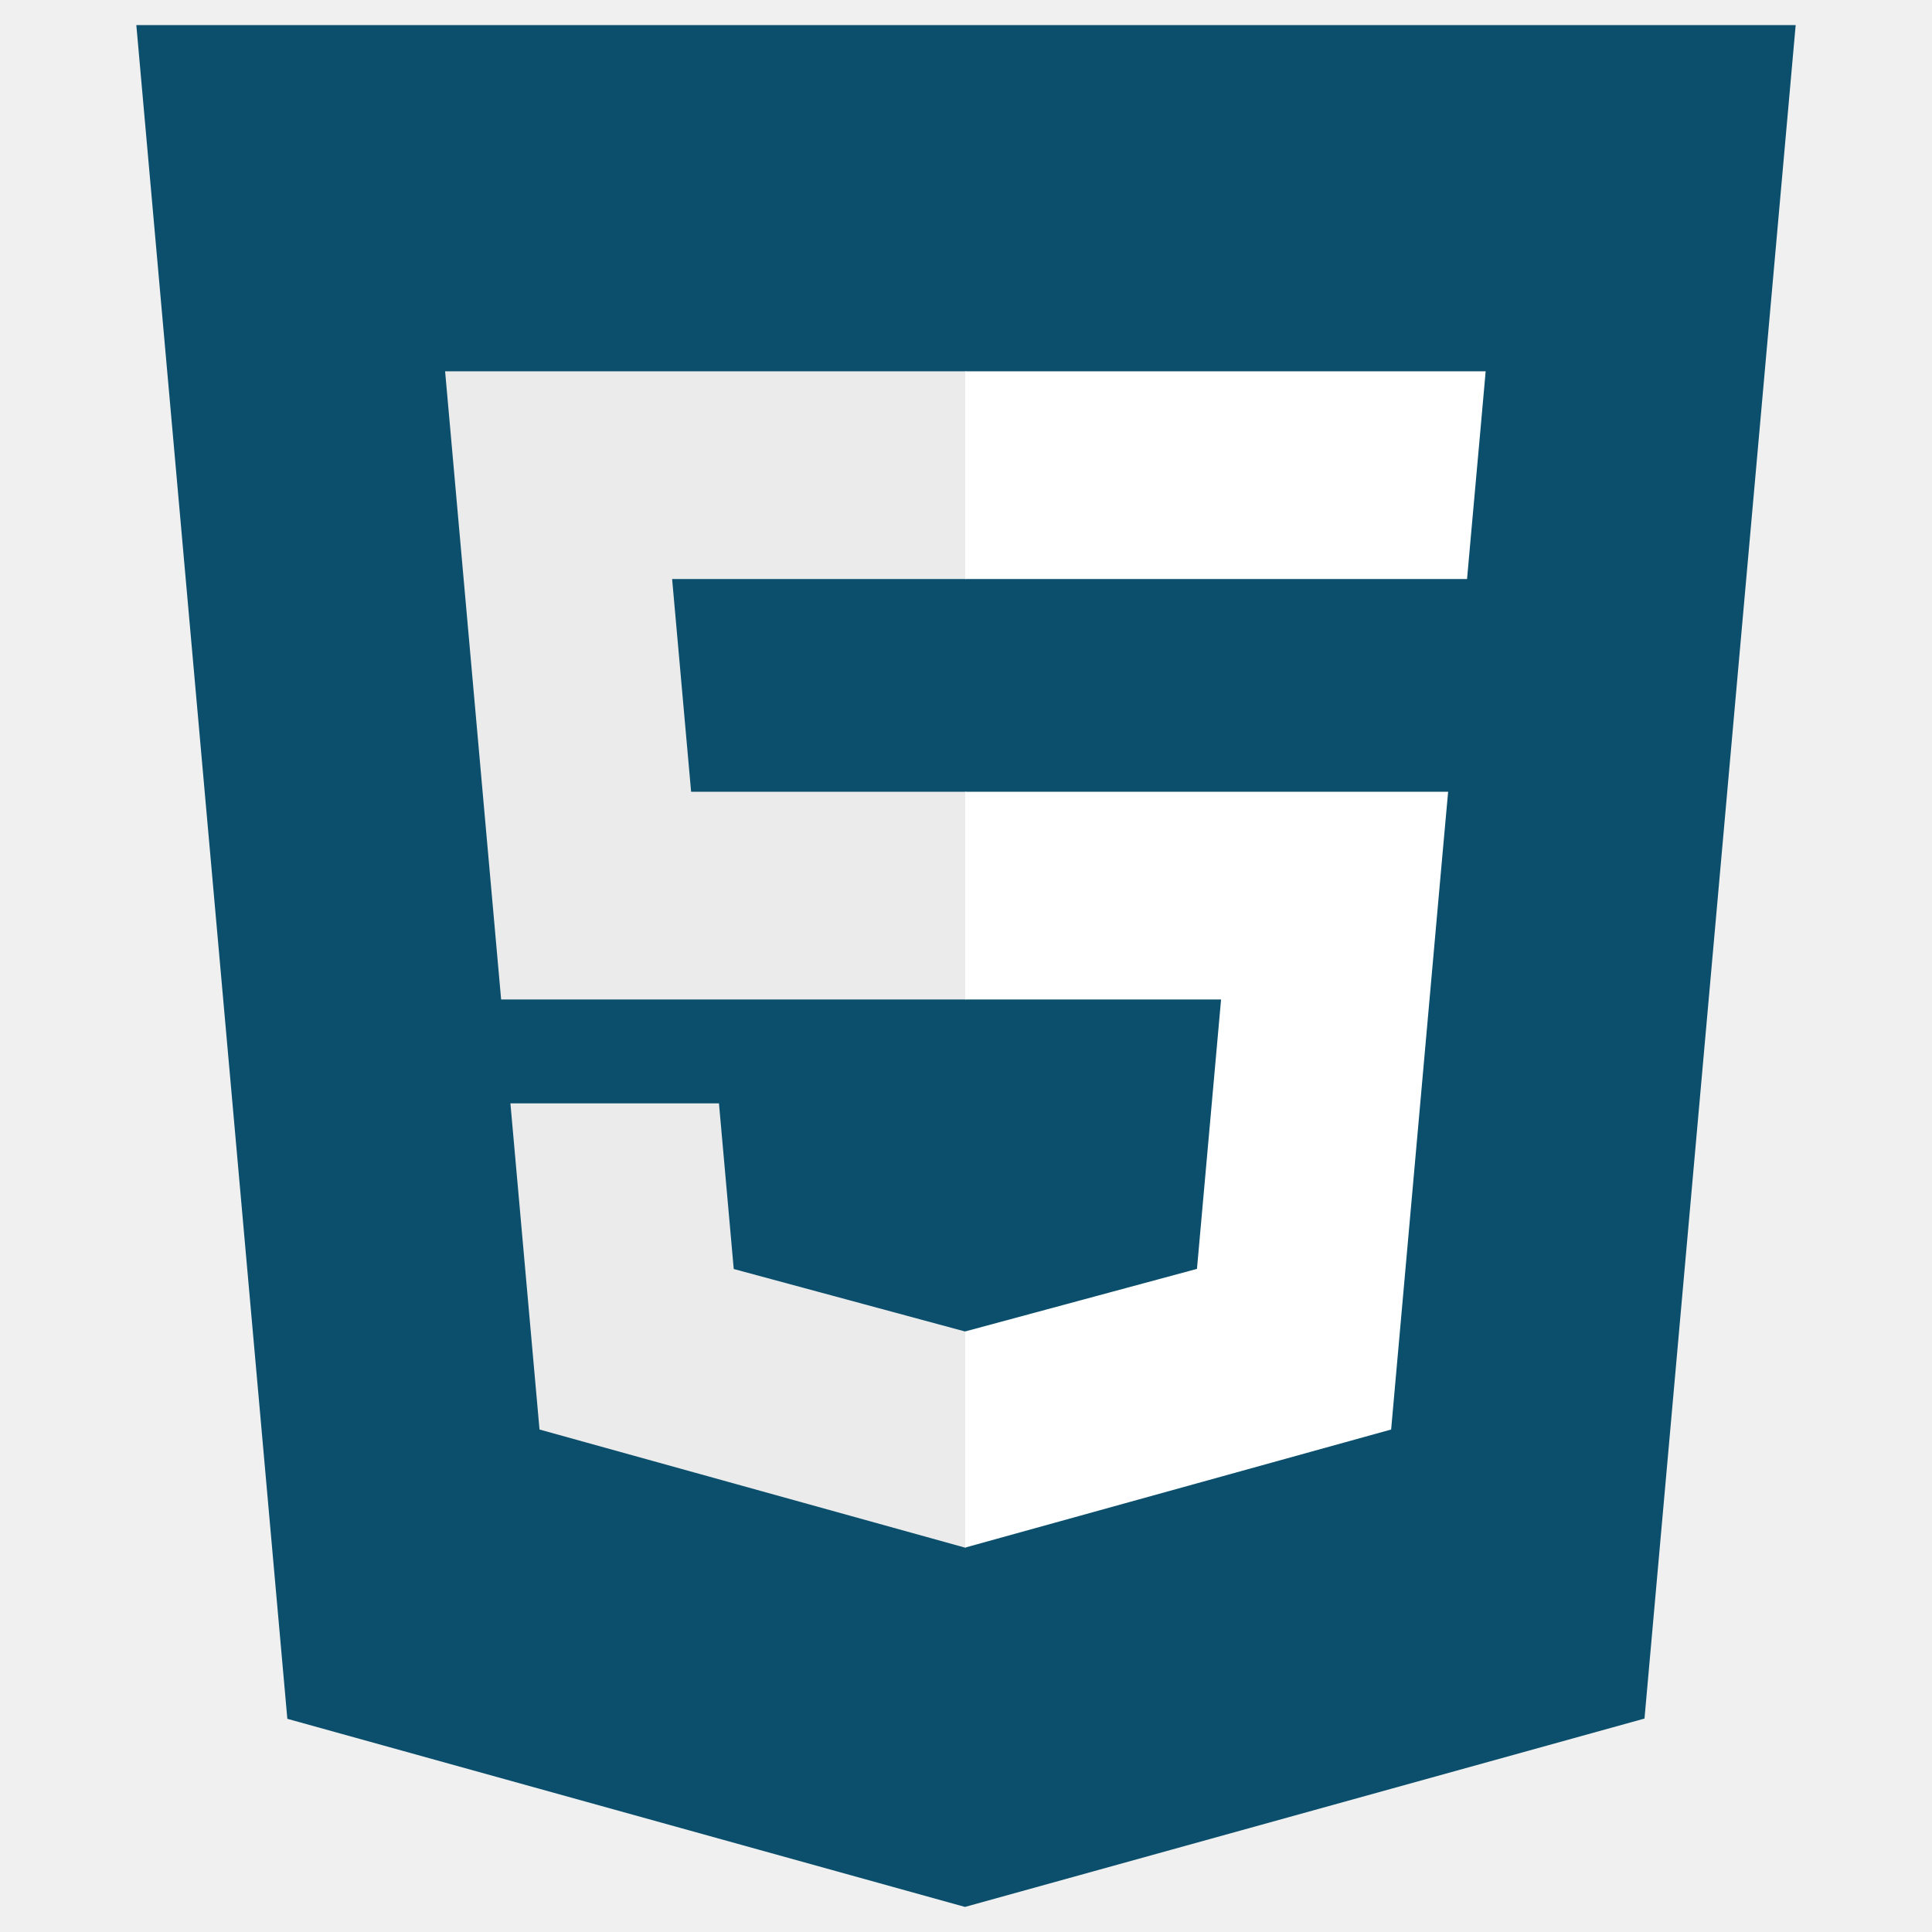
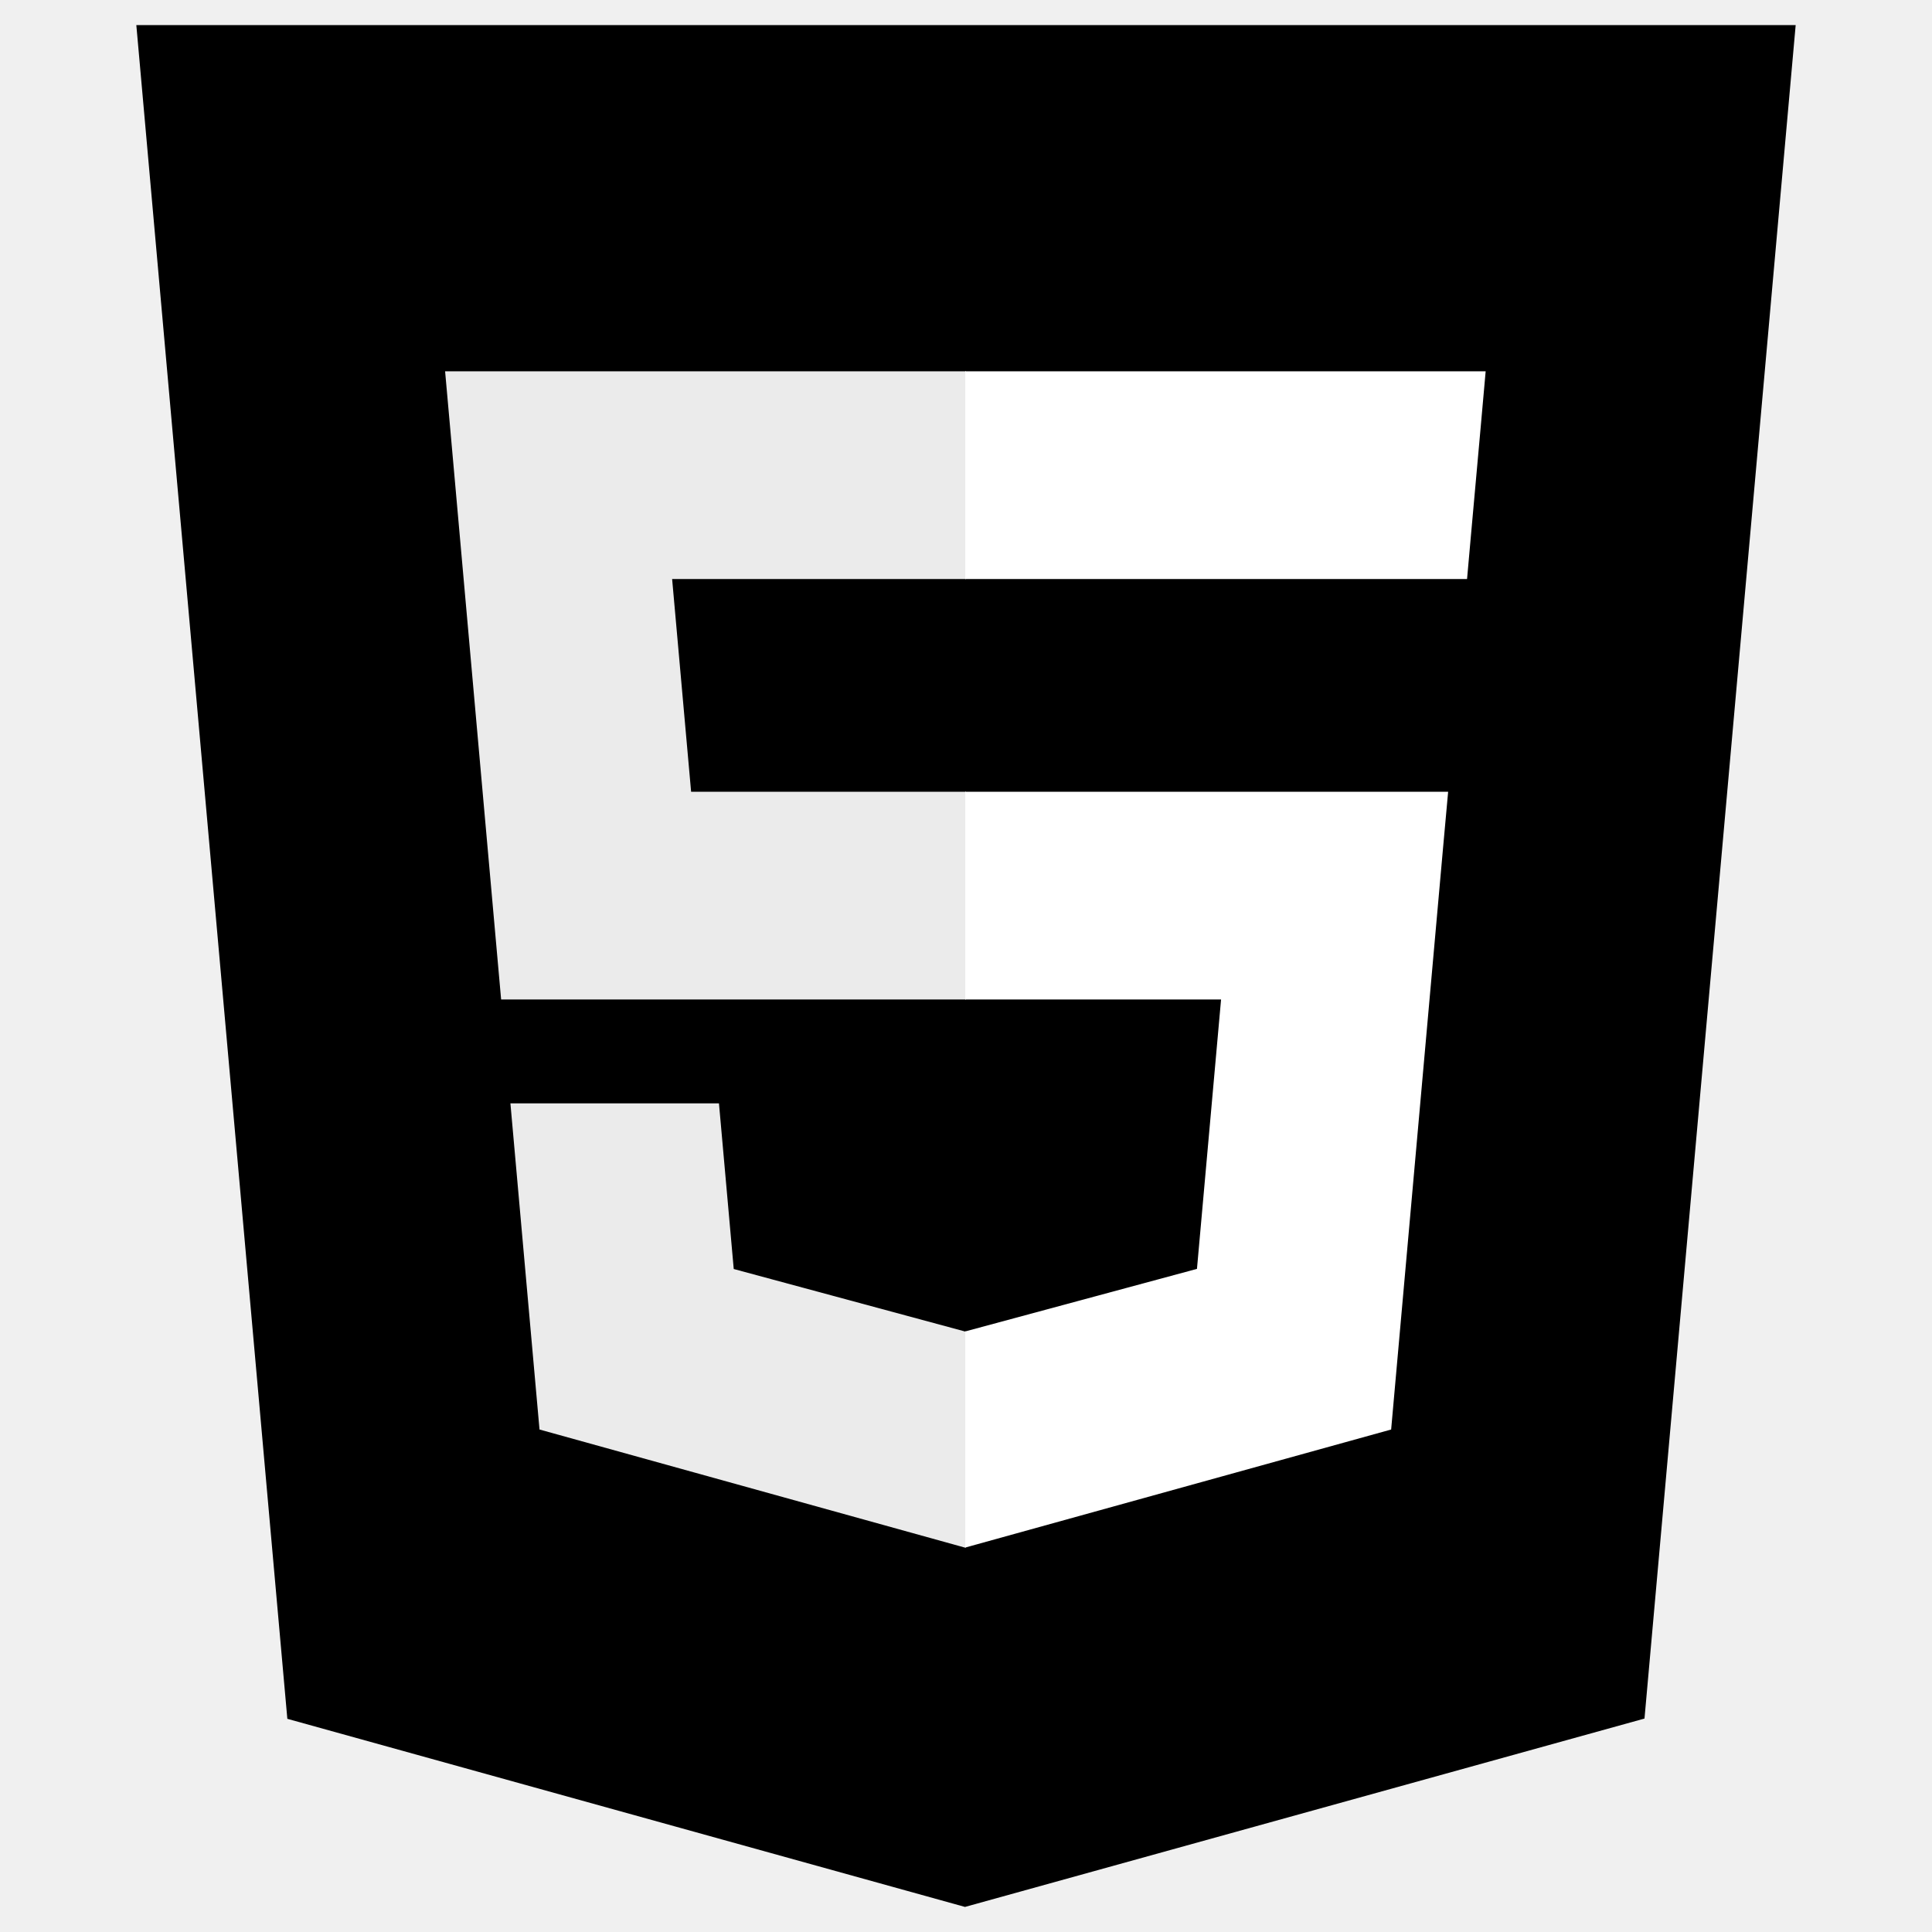
<svg xmlns="http://www.w3.org/2000/svg" viewBox="0 0 128 128">
-   <path fill="#0B4F6C" d="M19.037 113.876l-10.005-112.215h109.936l-10.016 112.198-45.019 12.48z" />
-   <path fill="#0B4F6C" d="M64 116.8l36.378-10.086 8.559-95.878h-44.937z" />
+   <path fill="#000000" d="M19.037 113.876l-10.005-112.215h109.936l-10.016 112.198-45.019 12.48z" />
+   <path fill="#000000" d="M64 116.8l36.378-10.086 8.559-95.878h-44.937z" />
  <path fill="#EBEBEB" d="M64 52.455h-18.212l-1.258-14.094h19.47v-13.762h-34.511l.33 3.692 3.382 37.927h30.799zM64 88.198l-.061.017-15.327-4.14-.979-10.975h-13.817l1.928 21.609 28.193 7.826.063-.017z" />
  <path fill="#fff" d="M63.952 52.455v13.763h16.947l-1.597 17.849-15.35 4.143v14.319l28.215-7.82.207-2.325 3.234-36.233.335-3.696h-3.708zM63.952 24.599v13.762h33.244l.276-3.092.628-6.978.329-3.692z" />
</svg>
